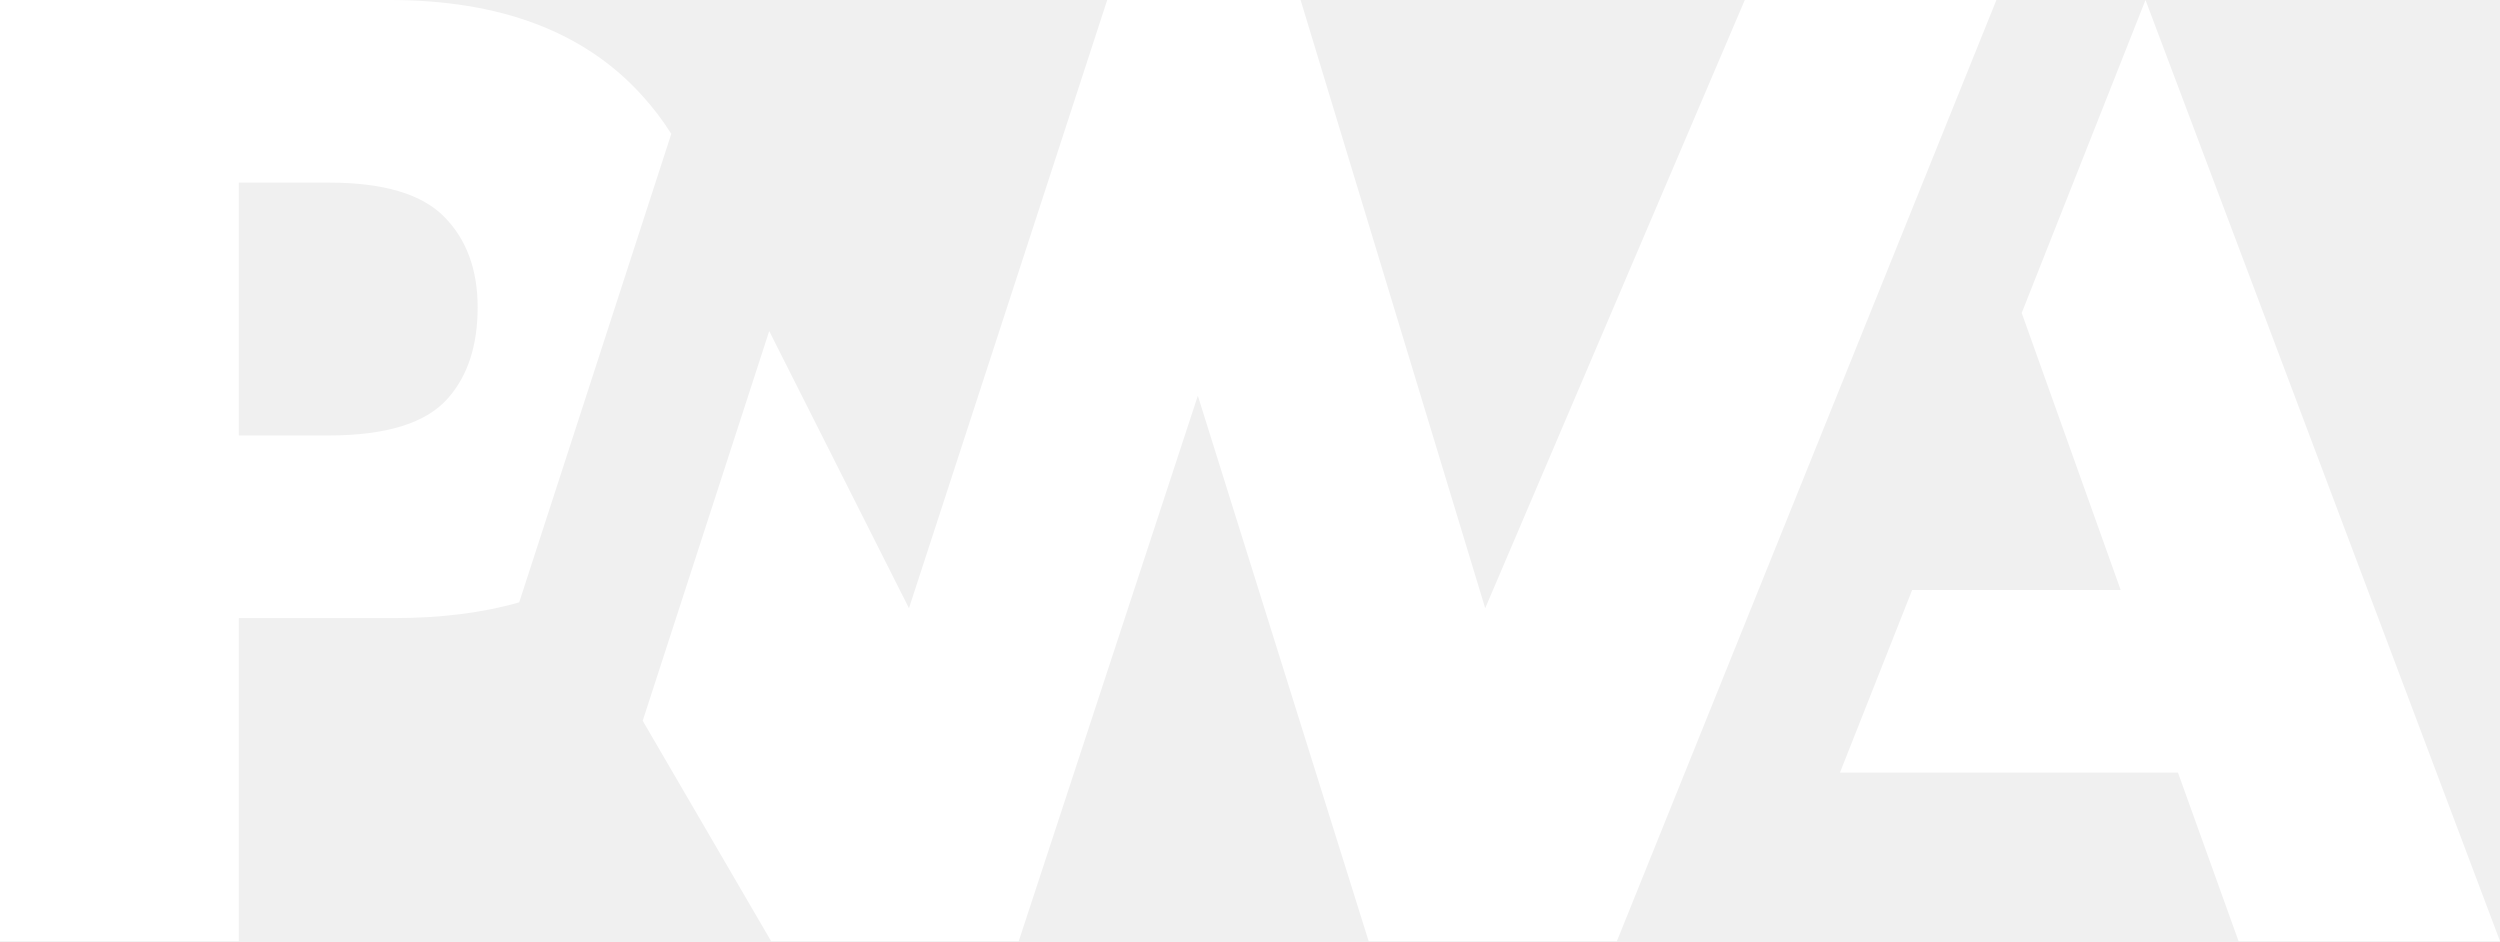
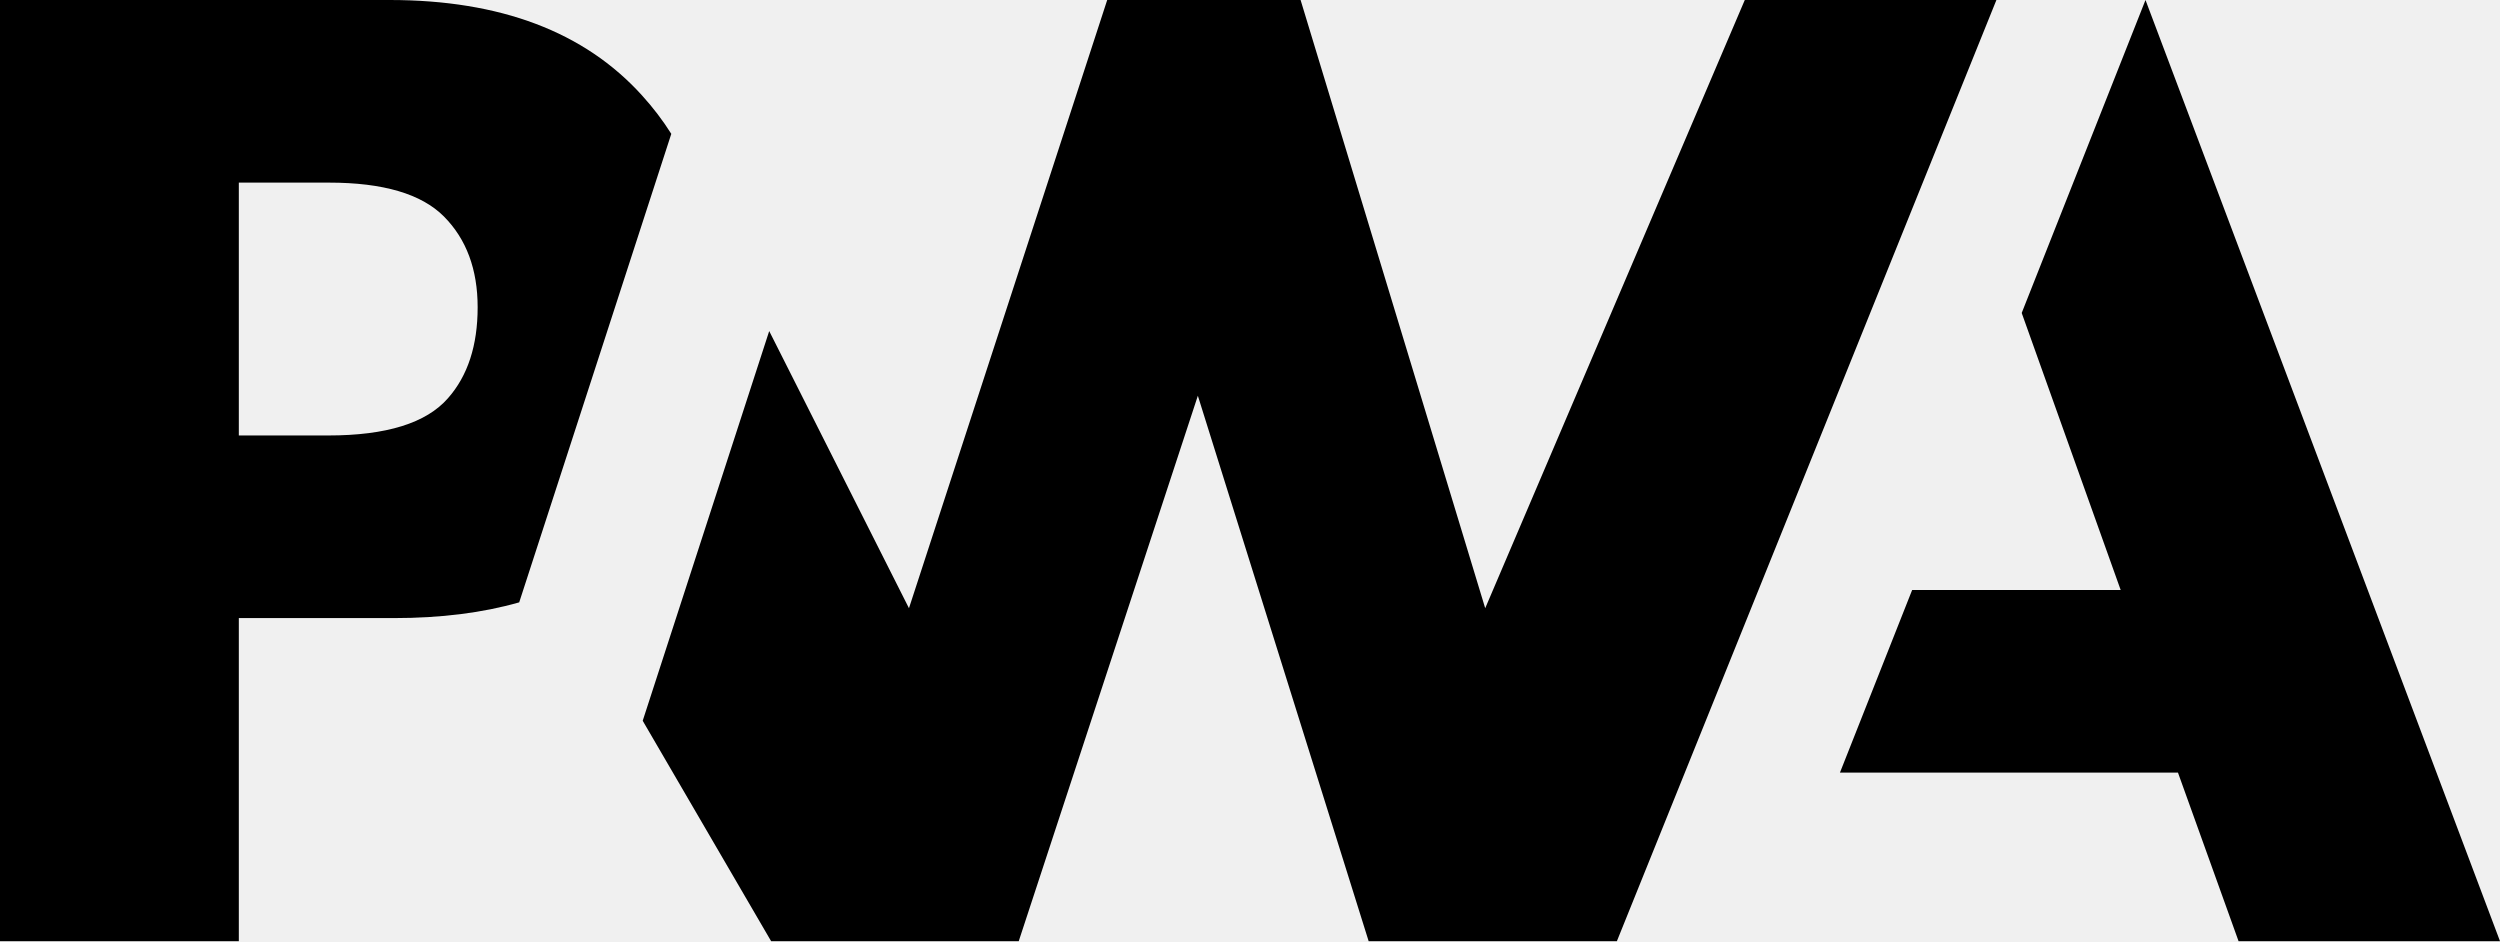
- <svg xmlns="http://www.w3.org/2000/svg" width="85" height="32" viewBox="0 0 85 32" fill="none">
-   <path d="M62.558 26.269L65.013 20.06H72.103L68.738 10.641L72.947 0L85 32H76.111L74.051 26.269H62.558Z" fill="white" />
-   <path d="M54.974 32L67.878 0L59.323 4.25211e-05L50.497 20.679L44.22 8.50418e-05H37.645L30.905 20.679L26.153 11.256L21.852 24.506L26.218 32H34.637L40.727 13.455L46.534 32H54.974Z" fill="white" />
-   <path d="M8.12 21.015H13.389C14.985 21.015 16.407 20.837 17.653 20.48L19.016 16.283L22.824 4.551C22.534 4.091 22.203 3.656 21.83 3.246C19.875 1.082 17.014 0 13.247 0H0V32H8.12V21.015ZM15.095 7.362C15.858 8.131 16.24 9.159 16.24 10.448C16.24 11.746 15.904 12.776 15.233 13.537C14.496 14.383 13.14 14.806 11.165 14.806H8.12V6.209H11.188C13.028 6.209 14.331 6.593 15.095 7.362Z" fill="white" />
+ <svg xmlns="http://www.w3.org/2000/svg" viewBox="0 0 85 32" fill="none">
+   <path d="M62.558 26.269L65.013 20.06H72.103L68.738 10.641L72.947 0L85 32H76.111L74.051 26.269H62.558Z" fill="currentColor" />
+   <path d="M54.974 32L67.878 0L59.323 4.25211e-05L50.497 20.679L44.22 8.50418e-05H37.645L30.905 20.679L26.153 11.256L21.852 24.506L26.218 32H34.637L40.727 13.455L46.534 32H54.974Z" fill="currentColor" />
+   <path d="M8.12 21.015H13.389C14.985 21.015 16.407 20.837 17.653 20.48L19.016 16.283L22.824 4.551C22.534 4.091 22.203 3.656 21.83 3.246C19.875 1.082 17.014 0 13.247 0H0V32H8.12V21.015ZM15.095 7.362C15.858 8.131 16.24 9.159 16.24 10.448C16.24 11.746 15.904 12.776 15.233 13.537C14.496 14.383 13.14 14.806 11.165 14.806H8.12V6.209H11.188C13.028 6.209 14.331 6.593 15.095 7.362Z" fill="currentColor" />
</svg>
